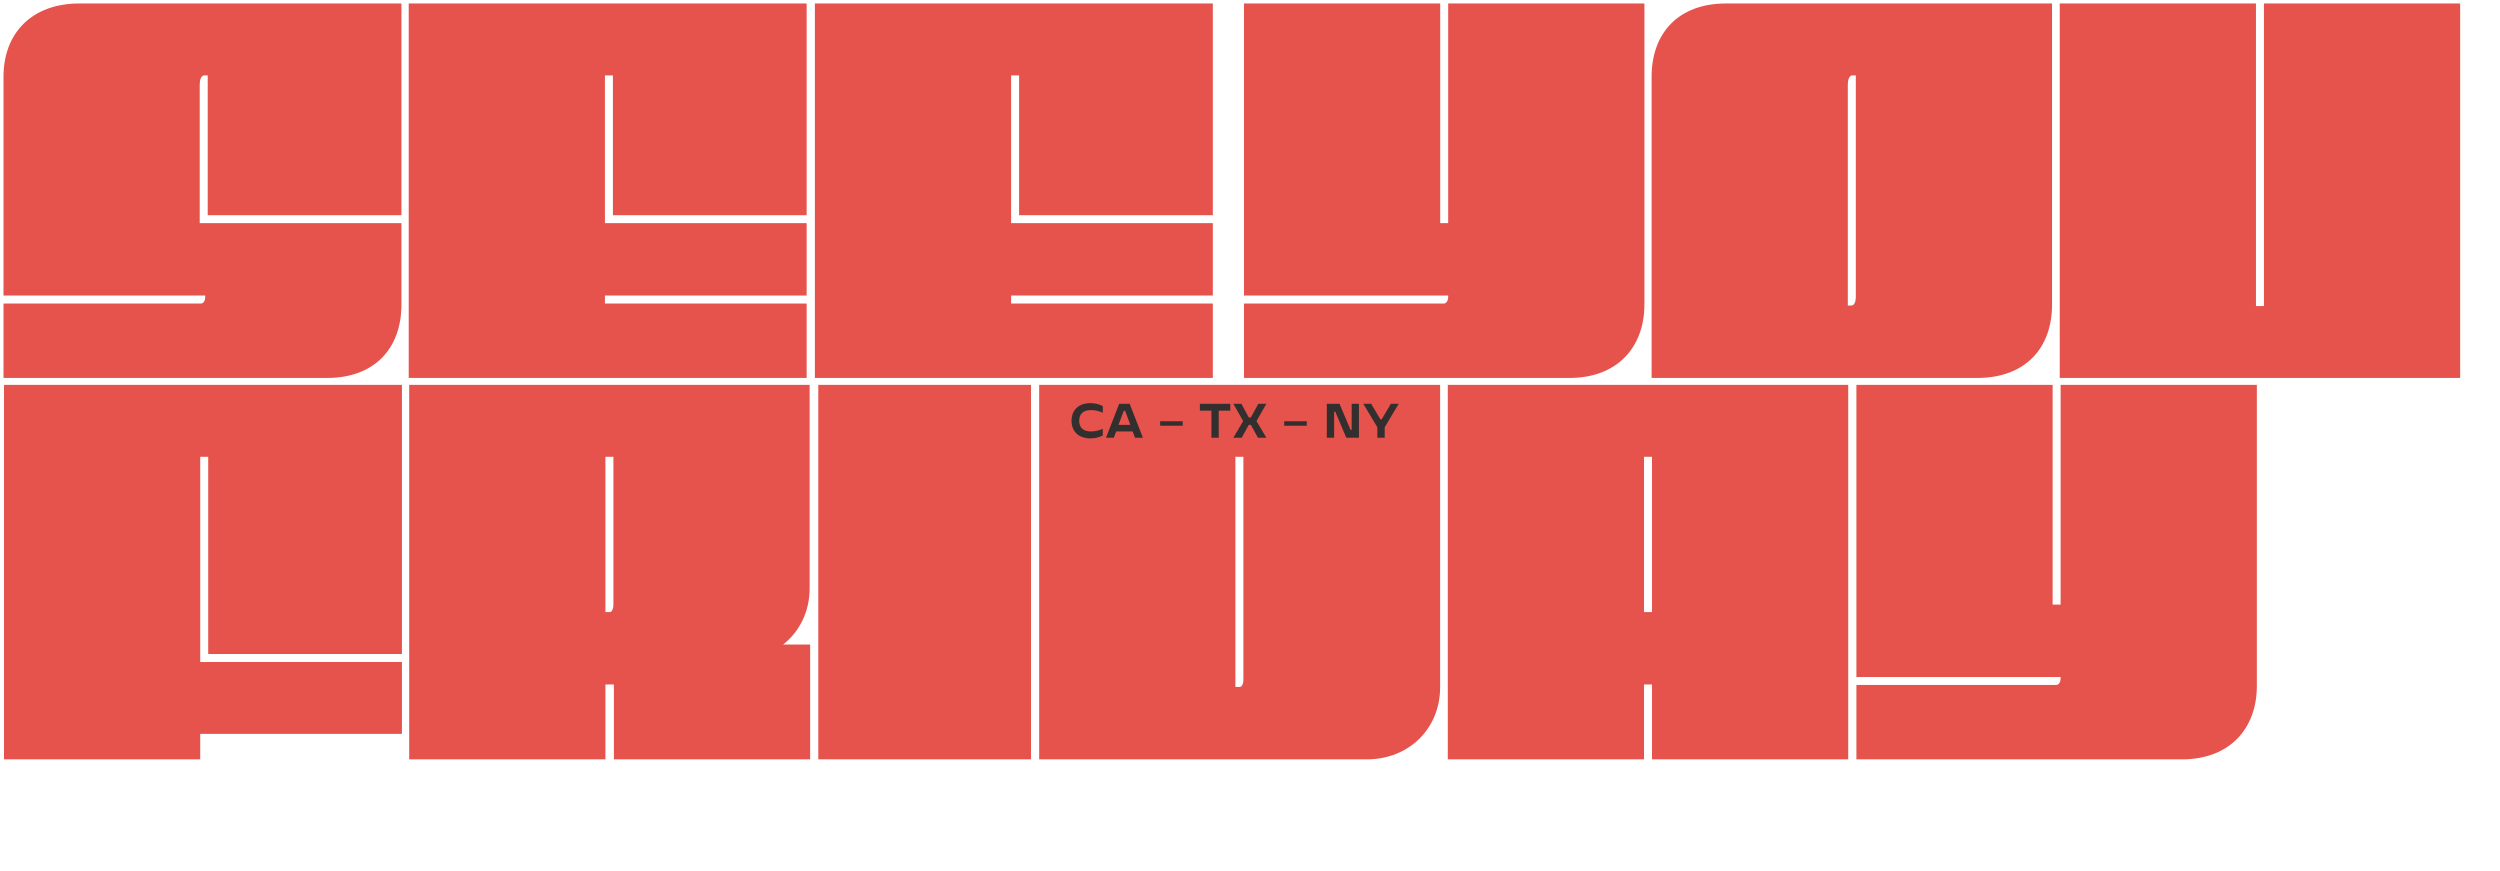
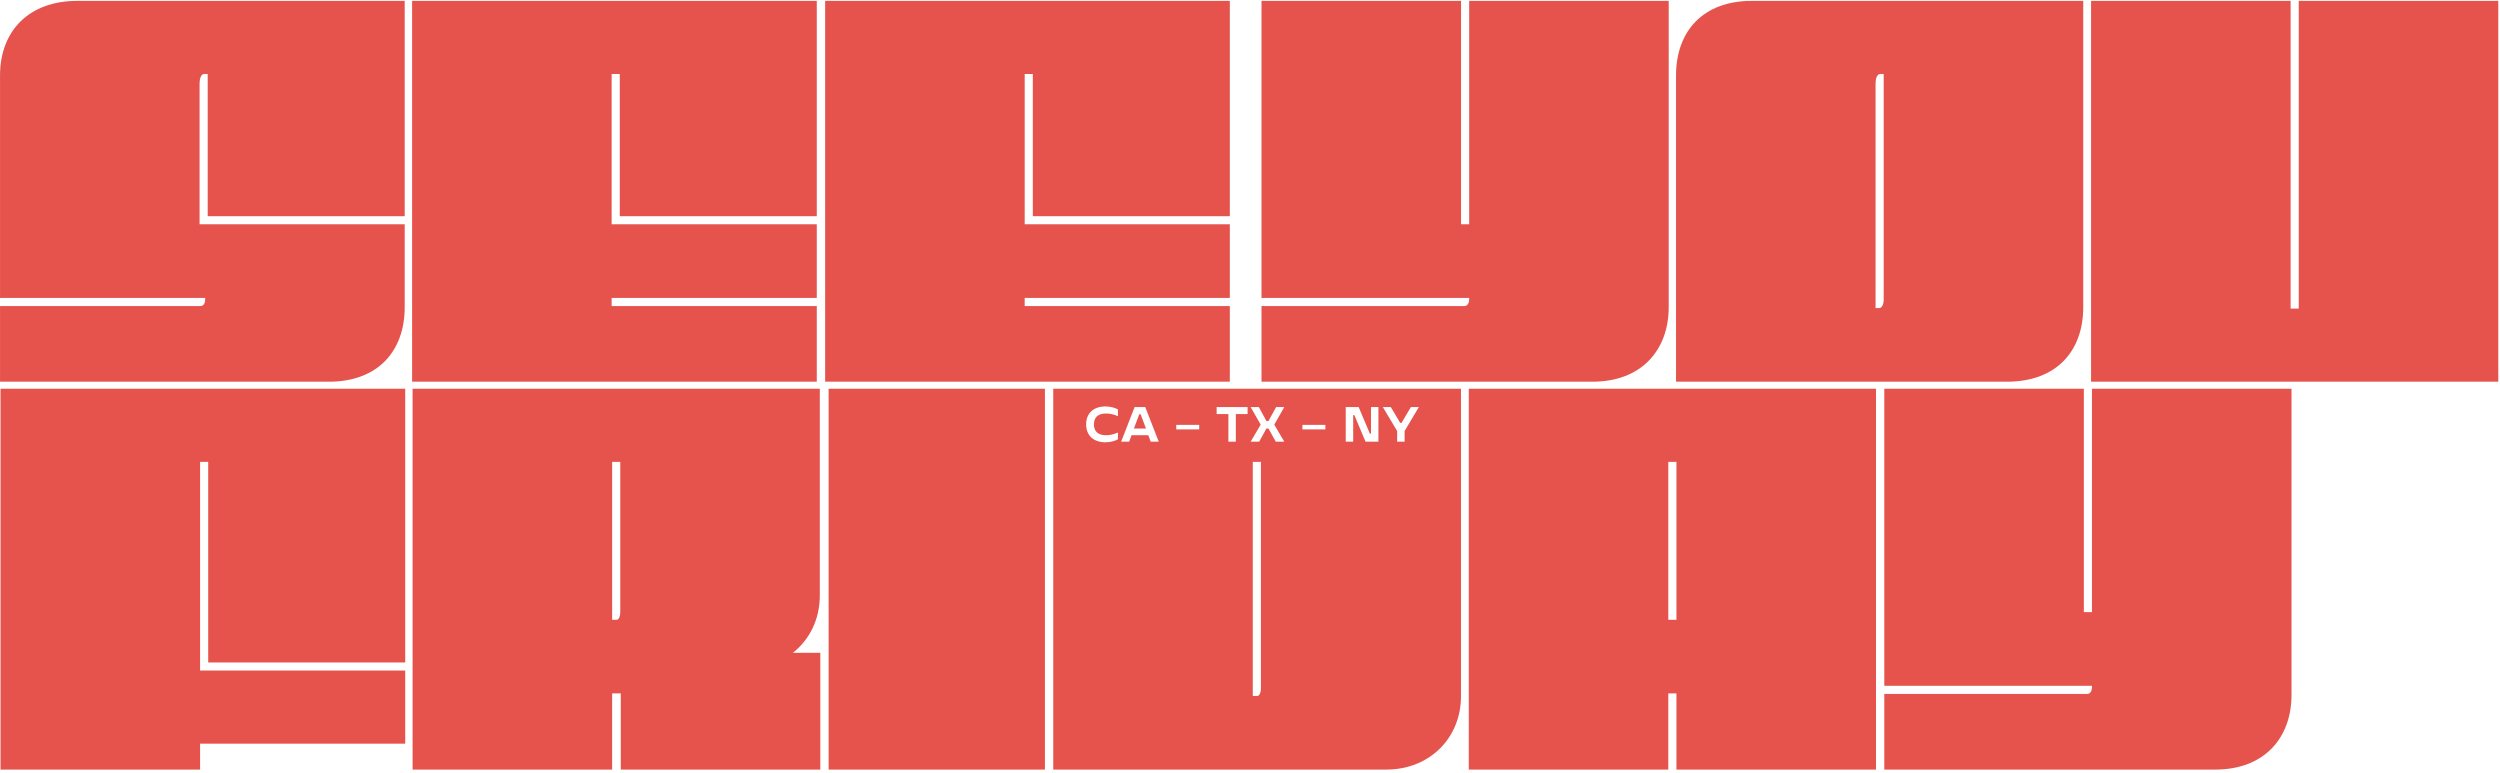
- <svg xmlns="http://www.w3.org/2000/svg" width="721" height="251" viewBox="0 0 721 251" fill="none">
-   <path d="M1.008 109H94.32C108 109 115.776 100.504 115.776 87.832V64.36H57.6V24.328C57.6 23.032 58.032 21.736 58.896 21.736H59.904V62.056H115.776V1H22.896C9.216 1 1.008 9.496 1.008 22.168V85.24H59.184V85.672C59.184 86.68 58.752 87.544 57.888 87.544H1.008V109ZM232.639 87.544H174.463V85.24H232.639V64.36H174.463V21.736H176.767V62.056H232.639V1H117.871V109H232.639V87.544ZM349.779 87.544H291.603V85.24H349.779V64.36H291.603V21.736H293.907V62.056H349.779V1H235.011V109H349.779V87.544ZM358.761 109H452.649C466.473 109 474.249 100.072 474.249 87.832V1H417.657V64.36H415.353V1H358.761V85.24H417.657V85.672C417.657 86.536 417.225 87.544 416.361 87.544H358.761V109ZM476.321 109H570.209C584.033 109 591.809 100.504 591.809 87.832V1H497.777C484.097 1 476.321 9.496 476.321 22.168V109ZM532.913 88.12V24.328C532.913 23.032 533.345 21.736 534.209 21.736H535.217V85.672C535.217 86.968 534.785 88.12 533.921 88.12H532.913ZM594.027 109H709.515V1H652.923V88.264H650.619V1H594.027V109ZM115.92 211.656V190.92H57.744V131.736H60.048V188.616H115.92V111H1.152V219H57.744V211.656H115.92ZM177.051 197.4V219H233.643V185.88H225.867C230.619 182.136 233.499 176.376 233.499 169.608V111H118.011V219H174.603V197.4H177.051ZM174.603 176.52V131.736H176.907V174.504C176.907 175.512 176.475 176.52 175.899 176.52H174.603ZM297.34 219V111H235.996V219H297.34ZM299.699 219H394.163C406.547 219 415.331 209.928 415.331 198.264V111H299.699V219ZM358.595 131.736V196.104C358.595 197.112 358.163 198.12 357.587 198.12H356.291V131.736H358.595ZM476.439 219H533.031V111H417.543V219H474.135V197.4H476.439V219ZM474.135 131.736H476.439V176.52H474.135V131.736ZM535.386 219H629.274C643.098 219 650.874 210.072 650.874 197.832V111H594.282V174.36H591.978V111H535.386V195.24H594.282V195.672C594.282 196.536 593.85 197.544 592.986 197.544H535.386V219Z" fill="#E6534C" />
-   <path d="M309.031 121.35C309.031 124.472 311.089 126.432 314.491 126.432C315.905 126.432 317.137 126.082 318.047 125.592V123.66C316.969 124.136 315.919 124.43 314.645 124.43C312.433 124.43 311.243 123.366 311.243 121.35C311.243 119.348 312.419 118.27 314.645 118.27C315.919 118.27 316.969 118.55 318.047 119.04V117.108C317.137 116.618 315.905 116.268 314.491 116.268C311.089 116.268 309.031 118.228 309.031 121.35ZM327.335 126.25H329.617L325.795 116.45H322.771L318.963 126.25H321.231L321.903 124.43H326.663L327.335 126.25ZM322.575 122.526L324.101 118.48H324.479L325.991 122.526H322.575ZM341.096 122.778V121.49L334.586 121.49V122.778L341.096 122.778ZM354.815 116.45H346.037V118.438H349.369V126.25H351.483V118.438H354.815V116.45ZM355.689 126.25H358.111L360.155 122.526H360.743L362.801 126.25H365.223L362.381 121.434L365.223 116.45H362.899L360.743 120.398H360.155L358.013 116.45H355.689L358.531 121.434L355.689 126.25ZM376.875 122.778V121.49H370.365V122.778H376.875ZM382.651 126.25H384.765V118.718H385.087L388.265 126.25H391.919V116.45H389.819V123.982H389.497L386.319 116.45H382.651V126.25ZM403.391 116.45H401.123L398.477 120.93H398.099L395.439 116.45H393.171L397.231 123.226V126.25H399.345V123.226L403.391 116.45Z" fill="#342F2F" />
+ <svg xmlns="http://www.w3.org/2000/svg" width="709" height="219" viewBox="0 0 709 219" fill="none">
+   <path fill-rule="evenodd" clip-rule="evenodd" d="M93.32 108.25H0.008V86.794H56.888C57.752 86.794 58.184 85.93 58.184 84.922V84.49H0.008V21.418C0.008 8.746 8.216 0.25 21.896 0.25H114.776V61.306H58.904V20.986H57.896C57.032 20.986 56.6 22.282 56.6 23.578V63.61H114.776V87.082C114.776 99.754 107 108.25 93.32 108.25ZM173.463 86.794H231.639V108.25H116.871V0.25H231.639V61.306H175.767V20.986H173.463V63.61H231.639V84.49H173.463V86.794ZM290.603 86.794H348.779V108.25H234.011V0.25H348.779V61.306H292.907V20.986H290.603V63.61H348.779V84.49H290.603V86.794ZM451.649 108.25H357.761V86.794H415.361C416.225 86.794 416.657 85.786 416.657 84.922V84.49H357.761V0.25H414.353V63.61H416.657V0.25H473.249V87.082C473.249 99.322 465.473 108.25 451.649 108.25ZM569.208 108.25H475.32V21.418C475.32 8.746 483.096 0.25 496.776 0.25H590.809V87.082C590.809 99.754 583.033 108.25 569.208 108.25ZM531.912 23.578V87.37H532.92C533.784 87.37 534.216 86.218 534.216 84.922V20.986H533.208C532.344 20.986 531.912 22.282 531.912 23.578ZM708.515 108.25H593.027V0.25H649.619V87.514H651.923V0.25H708.515V108.25ZM114.92 190.17V210.906H56.744V218.25H0.152V110.25H114.92V187.866H59.048V130.986H56.744V190.17H114.92ZM176.051 218.25V196.65H173.603V218.25H117.011V110.25H232.499V168.858C232.499 175.626 229.619 181.386 224.867 185.13H232.643V218.25H176.051ZM173.603 130.986V175.77H174.899C175.475 175.77 175.907 174.762 175.907 173.754V130.986H173.603ZM296.34 110.25V218.25H234.996V110.25H296.34ZM393.163 218.25H298.699V110.25H414.331V197.514C414.331 209.178 405.547 218.25 393.163 218.25ZM357.595 195.354V130.986H355.291V197.37H356.587C357.163 197.37 357.595 196.362 357.595 195.354ZM532.031 218.25H475.439V196.65H473.135V218.25H416.543V110.25H532.031V218.25ZM475.439 130.986H473.135V175.77H475.439V130.986ZM628.274 218.25H534.386V196.794H591.986C592.85 196.794 593.282 195.786 593.282 194.922V194.49H534.386V110.25H590.978V173.61H593.282V110.25H649.874V197.082C649.874 209.322 642.098 218.25 628.274 218.25ZM313.491 125.432C310.089 125.432 308.031 123.472 308.031 120.35C308.031 117.228 310.089 115.268 313.491 115.268C314.905 115.268 316.137 115.618 317.047 116.108V118.04C315.969 117.55 314.919 117.27 313.645 117.27C311.419 117.27 310.243 118.348 310.243 120.35C310.243 122.366 311.433 123.43 313.645 123.43C314.919 123.43 315.969 123.136 317.047 122.66V124.592C316.137 125.082 314.905 125.432 313.491 125.432ZM328.617 125.25H326.335L325.663 123.43H320.903L320.231 125.25H317.963L321.771 115.45H324.795L328.617 125.25ZM323.101 117.48L321.575 121.526H324.991L323.479 117.48H323.101ZM340.096 120.49V121.778H333.586V120.49H340.096ZM345.037 115.45H353.815V117.438H350.483V125.25H348.369V117.438H345.037V115.45ZM357.111 125.25H354.689L357.531 120.434L354.689 115.45H357.013L359.155 119.398H359.743L361.899 115.45H364.223L361.381 120.434L364.223 125.25H361.801L359.743 121.526H359.155L357.111 125.25ZM375.875 120.49V121.778H369.365V120.49H375.875ZM383.765 125.25H381.651V115.45H385.319L388.497 122.982H388.819V115.45H390.919V125.25H387.265L384.087 117.718H383.765V125.25ZM400.123 115.45H402.391L398.345 122.226V125.25H396.231V122.226L392.171 115.45H394.439L397.099 119.93H397.477L400.123 115.45Z" fill="#E6534C" />
</svg>
